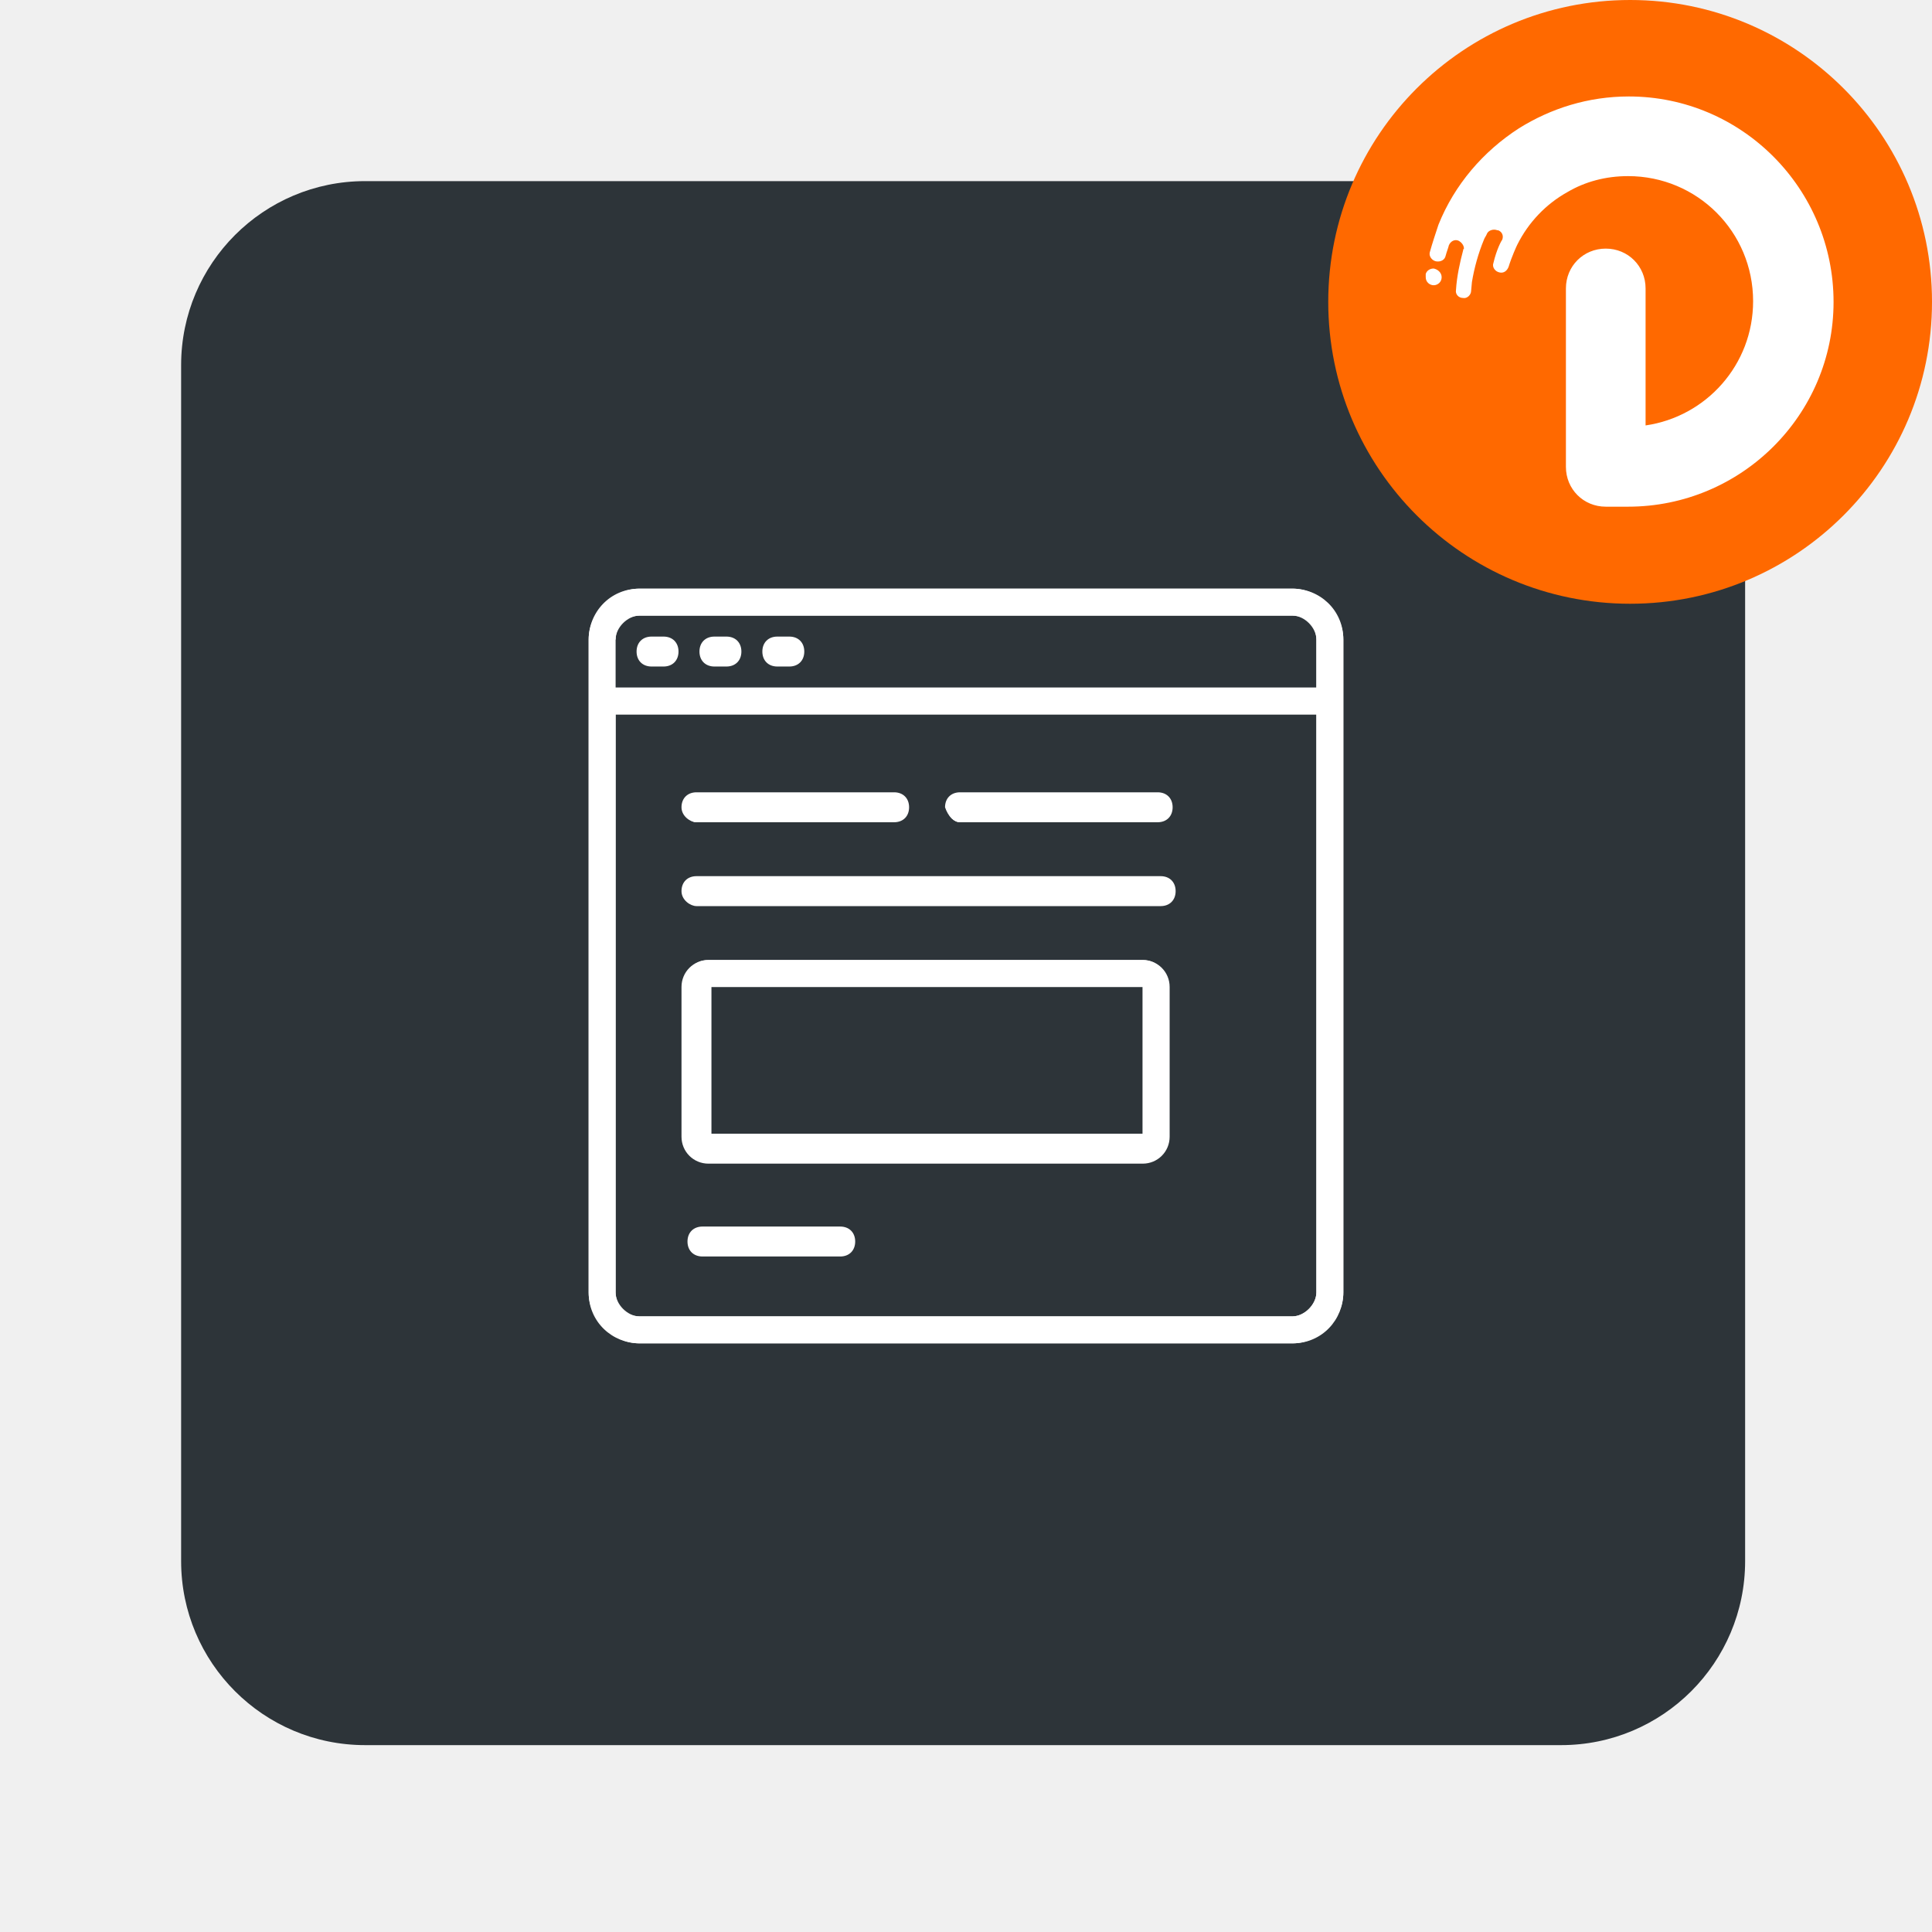
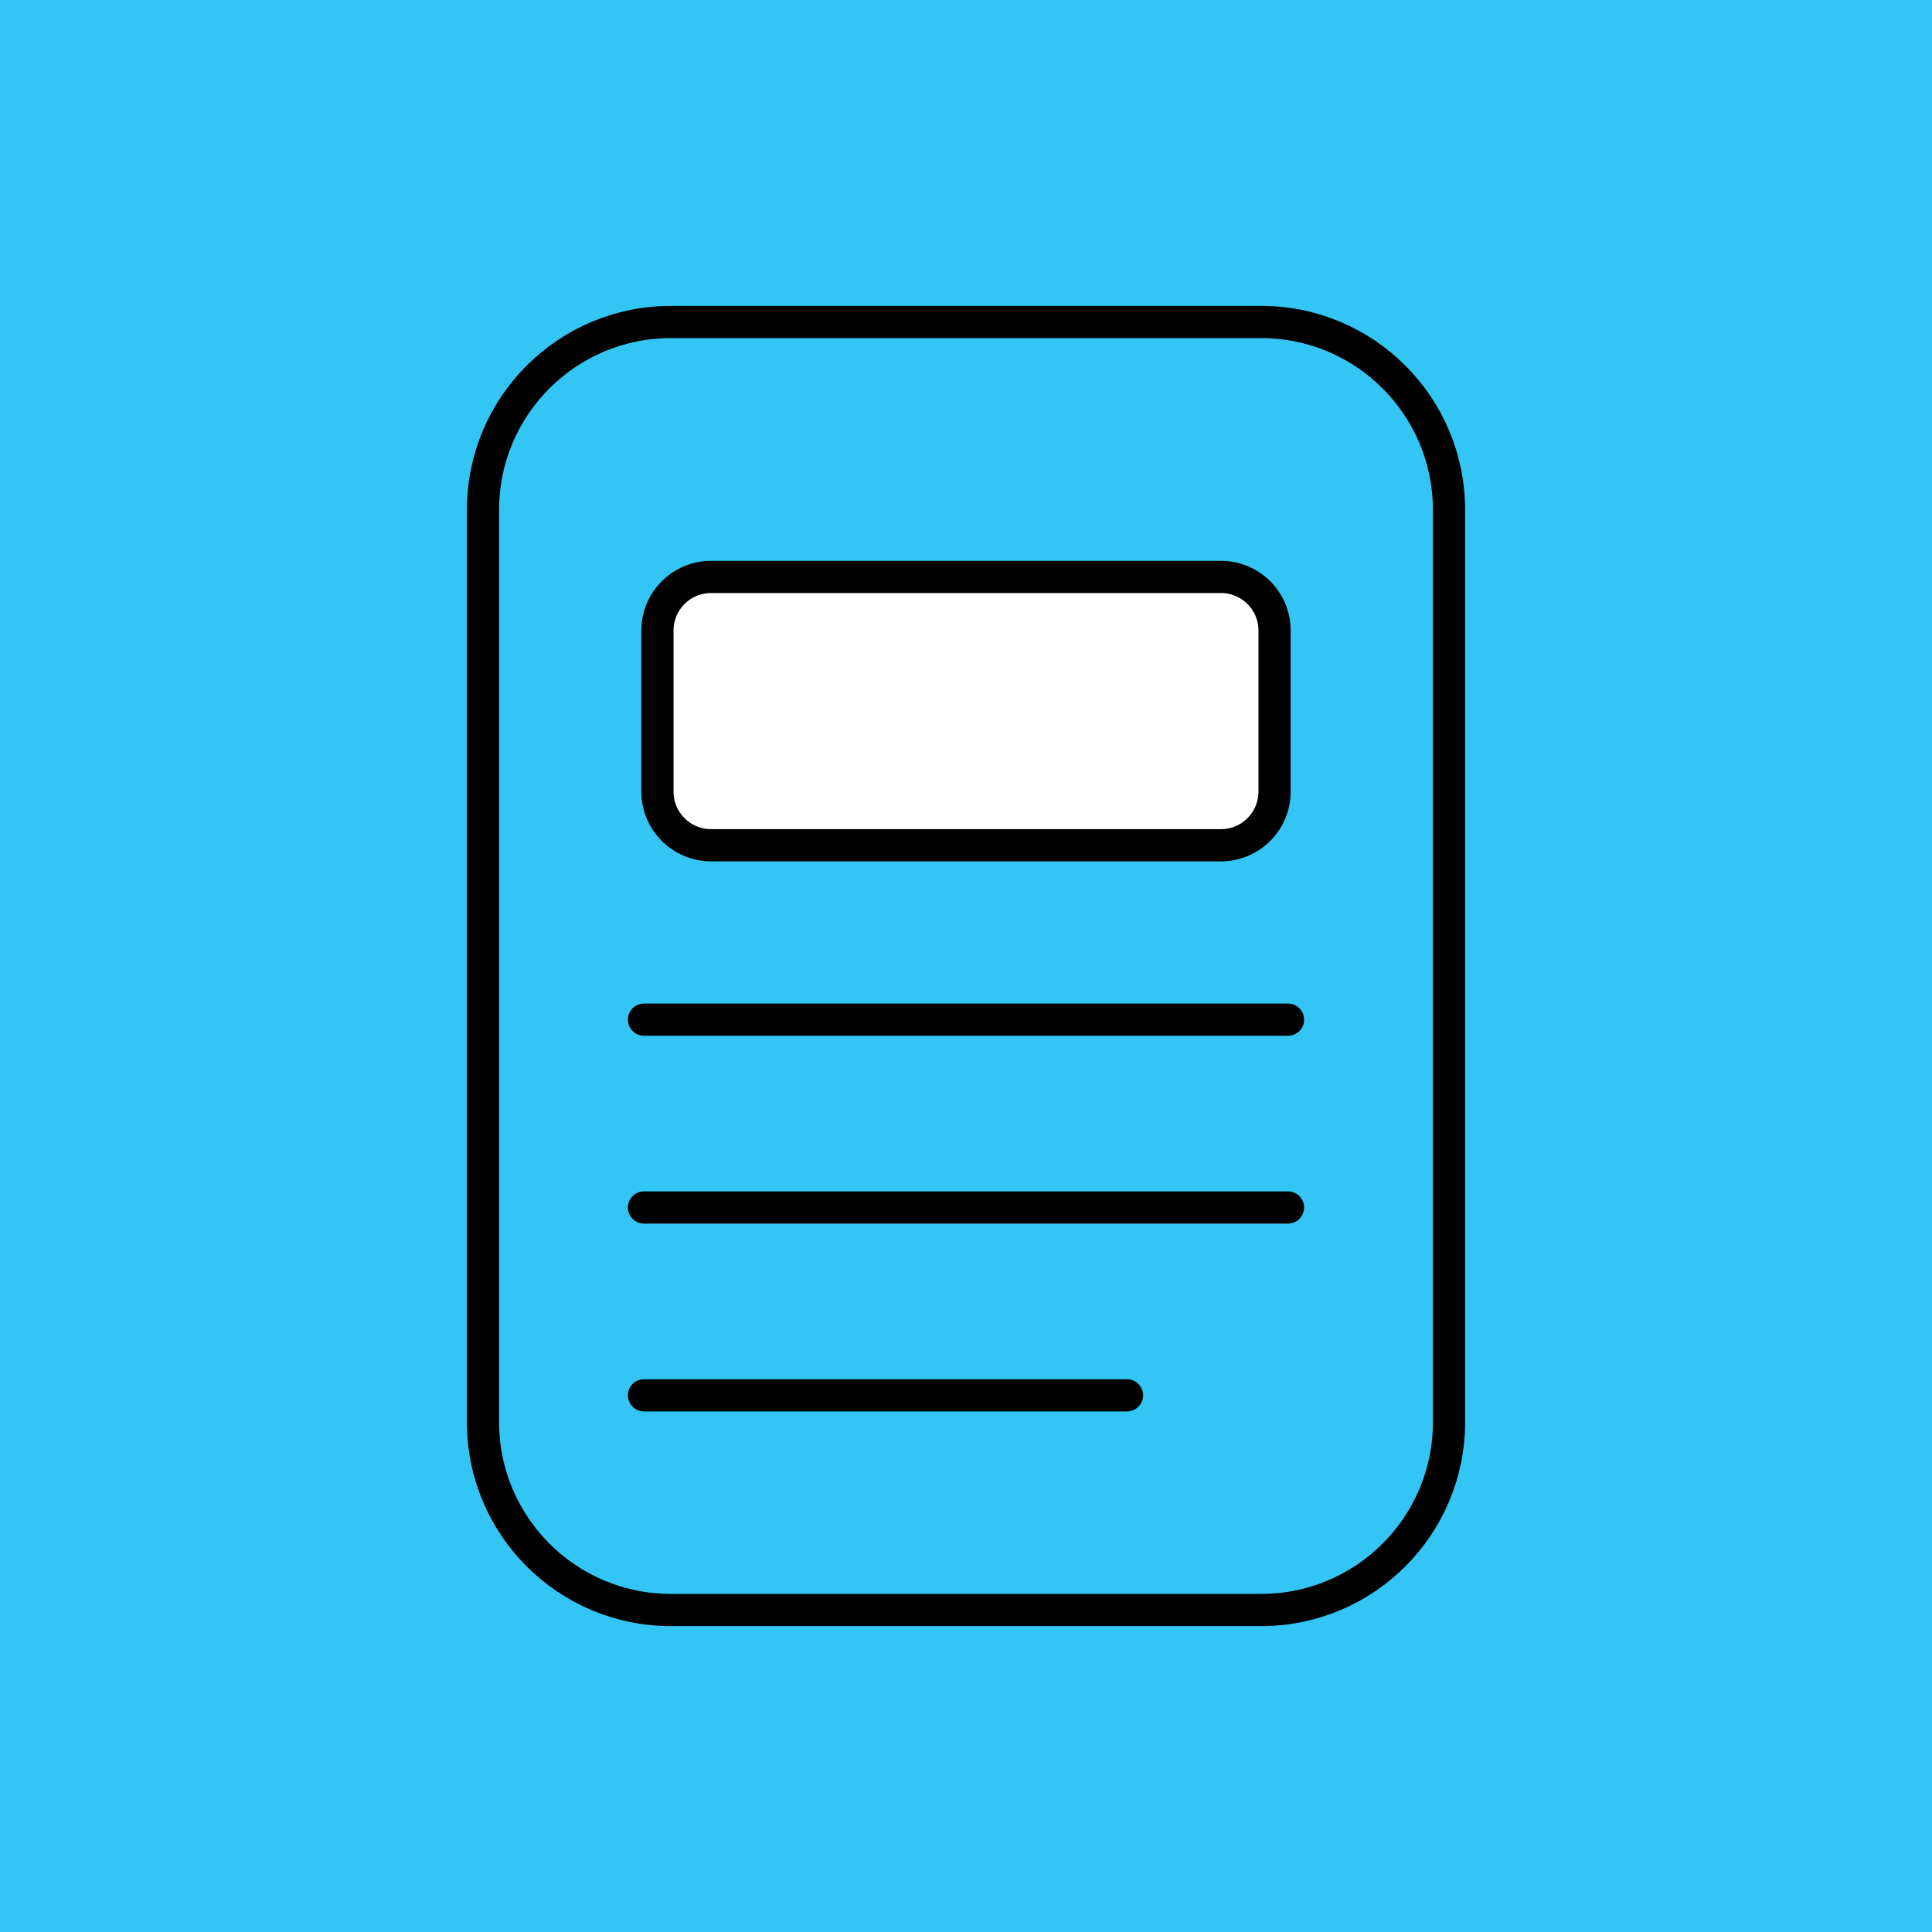
- <svg xmlns="http://www.w3.org/2000/svg" width="128" height="128" viewBox="0 0 128 128" fill="none">
-   <path d="M103.428 12H24.191C17.458 12 12 17.458 12 24.191V103.428C12 110.161 17.458 115.619 24.191 115.619H103.428C110.161 115.619 115.619 110.161 115.619 103.428V24.191C115.619 17.458 110.161 12 103.428 12Z" fill="#2D3439" />
-   <path d="M85.627 39H42.373C40.587 39 39 40.587 39 42.373V45.349V46.54V85.627C39 87.413 40.587 89 42.373 89H85.627C87.413 89 89 87.413 89 85.627V46.54V45.944V42.373C89 40.587 87.413 39 85.627 39ZM40.786 42.373C40.786 41.381 41.579 40.786 42.373 40.786H85.627C86.619 40.786 87.214 41.579 87.214 42.373V45.746H82.254H40.587V42.373H40.786ZM85.627 87.214H42.373C41.381 87.214 40.786 86.421 40.786 85.627V47.333H83.246H87.214V85.627C87.214 86.421 86.421 87.214 85.627 87.214Z" fill="white" />
-   <path d="M75.706 63.603H46.936C45.944 63.603 45.349 64.397 45.349 65.191V75.111C45.349 76.103 46.143 76.698 46.936 76.698H48.325H49.516H75.706C76.698 76.698 77.294 75.905 77.294 75.111V65.191C77.294 64.397 76.698 63.603 75.706 63.603ZM75.706 75.309H49.516H48.325H46.936V65.389H75.706V75.309Z" fill="white" />
-   <path d="M43.96 42.373H43.166C42.77 42.373 42.373 42.77 42.373 43.167C42.373 43.563 42.77 43.96 43.166 43.96H43.96C44.357 43.96 44.754 43.563 44.754 43.167C44.754 42.77 44.555 42.373 43.96 42.373Z" fill="white" />
-   <path d="M48.127 42.373H47.333C46.936 42.373 46.54 42.77 46.54 43.167C46.54 43.563 46.936 43.96 47.333 43.96H48.127C48.524 43.96 48.92 43.563 48.92 43.167C48.92 42.77 48.722 42.373 48.127 42.373Z" fill="white" />
-   <path d="M52.294 42.373H51.5C51.103 42.373 50.706 42.77 50.706 43.167C50.706 43.563 51.103 43.96 51.5 43.96H52.294C52.69 43.96 53.087 43.563 53.087 43.167C53.087 42.77 52.889 42.373 52.294 42.373Z" fill="white" />
-   <path d="M46.143 54.476H48.524H56.659H59.04C59.436 54.476 59.833 54.079 59.833 53.682C59.833 53.286 59.436 52.889 59.04 52.889H56.659H48.524H46.143C45.746 52.889 45.349 53.286 45.349 53.682C45.349 54.079 45.746 54.476 46.143 54.476Z" fill="white" />
-   <path d="M63.603 54.476H65.984H74.119H76.5C76.897 54.476 77.294 54.079 77.294 53.682C77.294 53.286 76.897 52.889 76.5 52.889H74.119H65.984H63.603C63.206 52.889 62.81 53.286 62.81 53.682C62.81 54.079 63.206 54.476 63.603 54.476Z" fill="white" />
-   <path d="M55.667 81.46H53.286H49.119H46.738C46.341 81.46 45.945 81.857 45.945 82.254C45.945 82.651 46.341 83.048 46.738 83.048H49.119H53.286H55.667C56.064 83.048 56.461 82.651 56.461 82.254C56.461 81.857 56.262 81.46 55.667 81.46Z" fill="white" />
-   <path d="M85.627 39H42.373C40.389 39 39 40.587 39 42.373V85.627C39 87.611 40.587 89 42.373 89H85.627C87.611 89 89 87.413 89 85.627V42.373C89 40.389 87.413 39 85.627 39ZM87.214 85.627C87.214 86.421 86.421 87.214 85.627 87.214H42.373C41.579 87.214 40.786 86.421 40.786 85.627V47.333H87.214V85.627ZM87.214 45.548H40.786V42.373C40.786 41.579 41.579 40.786 42.373 40.786H85.627C86.421 40.786 87.214 41.579 87.214 42.373V45.548Z" fill="white" />
-   <path d="M46.937 77.095H75.707C76.699 77.095 77.492 76.302 77.492 75.309V65.389C77.492 64.397 76.699 63.603 75.707 63.603H46.937C45.945 63.603 45.151 64.397 45.151 65.389V75.309C45.151 76.302 45.945 77.095 46.937 77.095ZM47.135 65.389H75.707V75.111H47.135V65.389Z" fill="white" />
-   <path d="M43.961 42.175H43.167C42.572 42.175 42.175 42.571 42.175 43.167C42.175 43.762 42.572 44.159 43.167 44.159H43.961C44.556 44.159 44.953 43.762 44.953 43.167C44.953 42.571 44.556 42.175 43.961 42.175Z" fill="white" />
-   <path d="M48.127 42.175H47.333C46.738 42.175 46.341 42.571 46.341 43.167C46.341 43.762 46.738 44.159 47.333 44.159H48.127C48.722 44.159 49.119 43.762 49.119 43.167C49.119 42.571 48.722 42.175 48.127 42.175Z" fill="white" />
-   <path d="M52.294 42.175H51.5C50.905 42.175 50.508 42.571 50.508 43.167C50.508 43.762 50.905 44.159 51.5 44.159H52.294C52.889 44.159 53.286 43.762 53.286 43.167C53.286 42.571 52.889 42.175 52.294 42.175Z" fill="white" />
-   <path d="M46.143 54.476H59.238C59.834 54.476 60.23 54.079 60.23 53.484C60.23 52.889 59.834 52.492 59.238 52.492H46.143C45.548 52.492 45.151 52.889 45.151 53.484C45.151 54.079 45.746 54.476 46.143 54.476Z" fill="white" />
-   <path d="M63.603 54.476H76.698C77.293 54.476 77.69 54.079 77.69 53.484C77.69 52.889 77.293 52.492 76.698 52.492H63.603C63.008 52.492 62.611 52.889 62.611 53.484C62.809 54.079 63.206 54.476 63.603 54.476Z" fill="white" />
-   <path d="M55.667 81.262H46.54C45.945 81.262 45.548 81.659 45.548 82.254C45.548 82.849 45.945 83.246 46.54 83.246H55.667C56.262 83.246 56.659 82.849 56.659 82.254C56.659 81.659 56.262 81.262 55.667 81.262Z" fill="white" />
-   <path d="M46.143 60.032H76.897C77.492 60.032 77.889 59.635 77.889 59.04C77.889 58.444 77.492 58.048 76.897 58.048H46.143C45.548 58.048 45.151 58.444 45.151 59.04C45.151 59.635 45.746 60.032 46.143 60.032Z" fill="white" />
-   <path d="M76.897 58.246H74.516H48.722H46.143C45.746 58.246 45.349 58.643 45.349 59.04C45.349 59.437 45.746 59.833 46.143 59.833H48.524H74.317H76.698C77.095 59.833 77.492 59.437 77.492 59.04C77.889 58.643 77.492 58.246 76.897 58.246Z" fill="white" />
-   <rect x="88" width="40" height="40" rx="20" fill="#FF6900" />
-   <path d="M95.513 18.37C95.513 18.687 95.249 18.898 94.986 18.898C94.722 18.898 94.458 18.687 94.458 18.37C94.458 18.318 94.458 18.212 94.458 18.159C94.51 17.948 94.722 17.79 94.986 17.79C95.249 17.843 95.513 18.054 95.513 18.37Z" fill="white" />
-   <path d="M121.478 20.006C121.478 27.5 115.357 33.569 107.863 33.569H106.385C104.907 33.569 103.746 32.408 103.746 30.931V19.109C103.746 17.631 104.907 16.471 106.385 16.471C107.863 16.471 109.024 17.631 109.024 19.109V28.186C113.034 27.606 116.148 24.175 116.148 19.954C116.148 15.362 112.454 11.668 107.863 11.668C106.385 11.668 105.013 12.037 103.852 12.723C102.427 13.515 101.266 14.729 100.527 16.207C100.474 16.312 100.158 16.998 99.946 17.684C99.841 17.948 99.63 18.107 99.366 18.054C99.049 18.001 98.838 17.684 98.944 17.42C99.155 16.523 99.471 15.943 99.524 15.89C99.63 15.626 99.524 15.362 99.26 15.257H99.208C98.944 15.151 98.627 15.257 98.522 15.468C98.469 15.626 98.363 15.732 98.31 15.89C97.941 16.787 97.677 17.737 97.519 18.687C97.519 18.74 97.466 19.215 97.466 19.267C97.466 19.531 97.202 19.795 96.938 19.742C96.622 19.742 96.41 19.479 96.463 19.215C96.516 18.318 96.727 17.368 96.938 16.576C96.938 16.523 96.938 16.523 96.991 16.471C96.991 16.259 96.833 16.048 96.622 15.943C96.358 15.837 96.094 15.995 95.988 16.259C95.988 16.312 95.83 16.734 95.777 16.945C95.725 17.209 95.461 17.368 95.144 17.315C94.88 17.262 94.669 16.998 94.722 16.734C94.88 16.154 95.144 15.362 95.302 14.887C96.358 12.248 98.258 10.032 100.632 8.502C102.743 7.182 105.224 6.391 107.915 6.391C115.409 6.391 121.478 12.512 121.478 20.006Z" fill="white" />
+ <svg xmlns="http://www.w3.org/2000/svg" width="60" height="60" viewBox="0 0 60 60" fill="none">
+   <rect width="60" height="60" fill="#33C6F4" />
+   <path d="M20 31.667H40Z" fill="#33C6F4" />
+   <path d="M20 37.5H40Z" fill="#33C6F4" />
+   <path d="M20 43.333H35Z" fill="#33C6F4" />
+   <path d="M39.167 10H20.833C17.612 10 15 12.612 15 15.833V44.167C15 47.388 17.612 50 20.833 50H39.167C42.388 50 45 47.388 45 44.167V15.833C45 12.612 42.388 10 39.167 10Z" fill="#33C6F4" />
+   <path d="M22.083 17.917C21.163 17.917 20.417 18.663 20.417 19.583V24.583C20.417 25.504 21.163 26.25 22.083 26.25H37.917C38.837 26.25 39.583 25.504 39.583 24.583V19.583C39.583 18.663 38.837 17.917 37.917 17.917H22.083Z" fill="white" />
+   <path d="M20 31.667H40M20 37.5H40M20 43.333H35M20.833 10H39.167C42.388 10 45 12.612 45 15.833V44.167C45 47.388 42.388 50 39.167 50H20.833C17.612 50 15 47.388 15 44.167V15.833C15 12.612 17.612 10 20.833 10ZM22.083 17.917C21.163 17.917 20.417 18.663 20.417 19.583V24.583C20.417 25.504 21.163 26.25 22.083 26.25H37.917C38.837 26.25 39.583 25.504 39.583 24.583V19.583C39.583 18.663 38.837 17.917 37.917 17.917H22.083Z" stroke="black" stroke-linecap="round" />
</svg>
